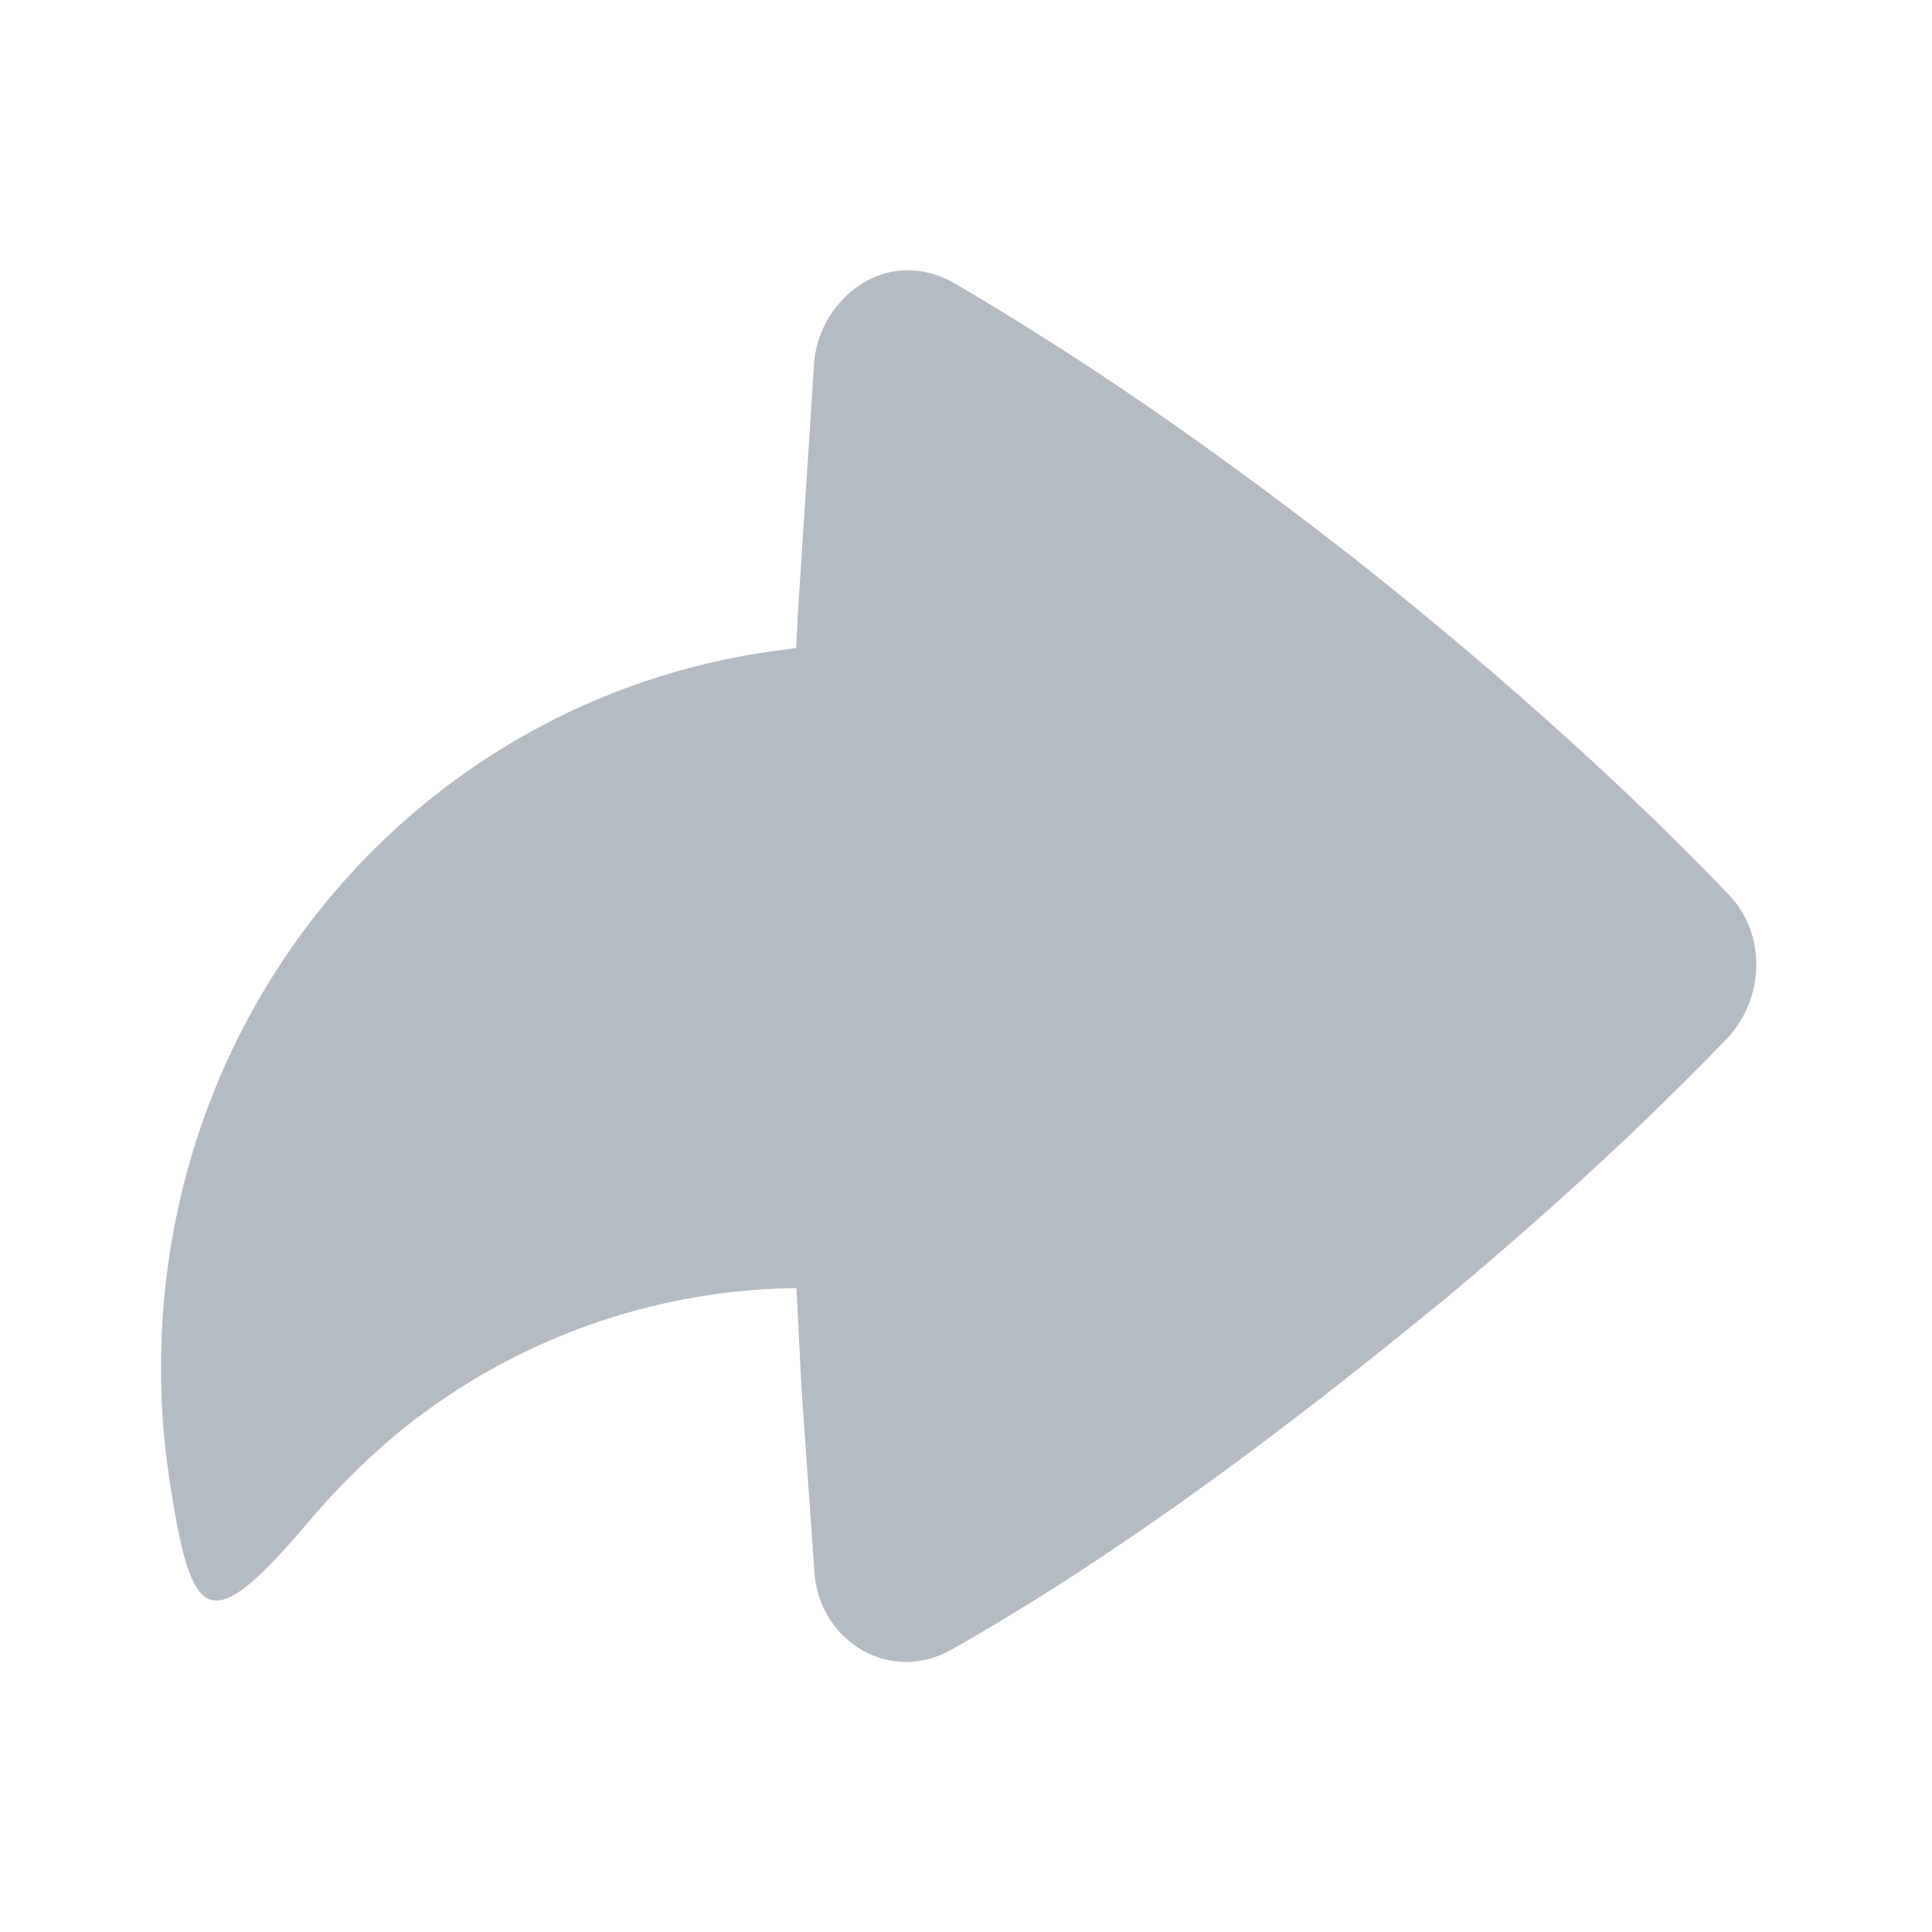
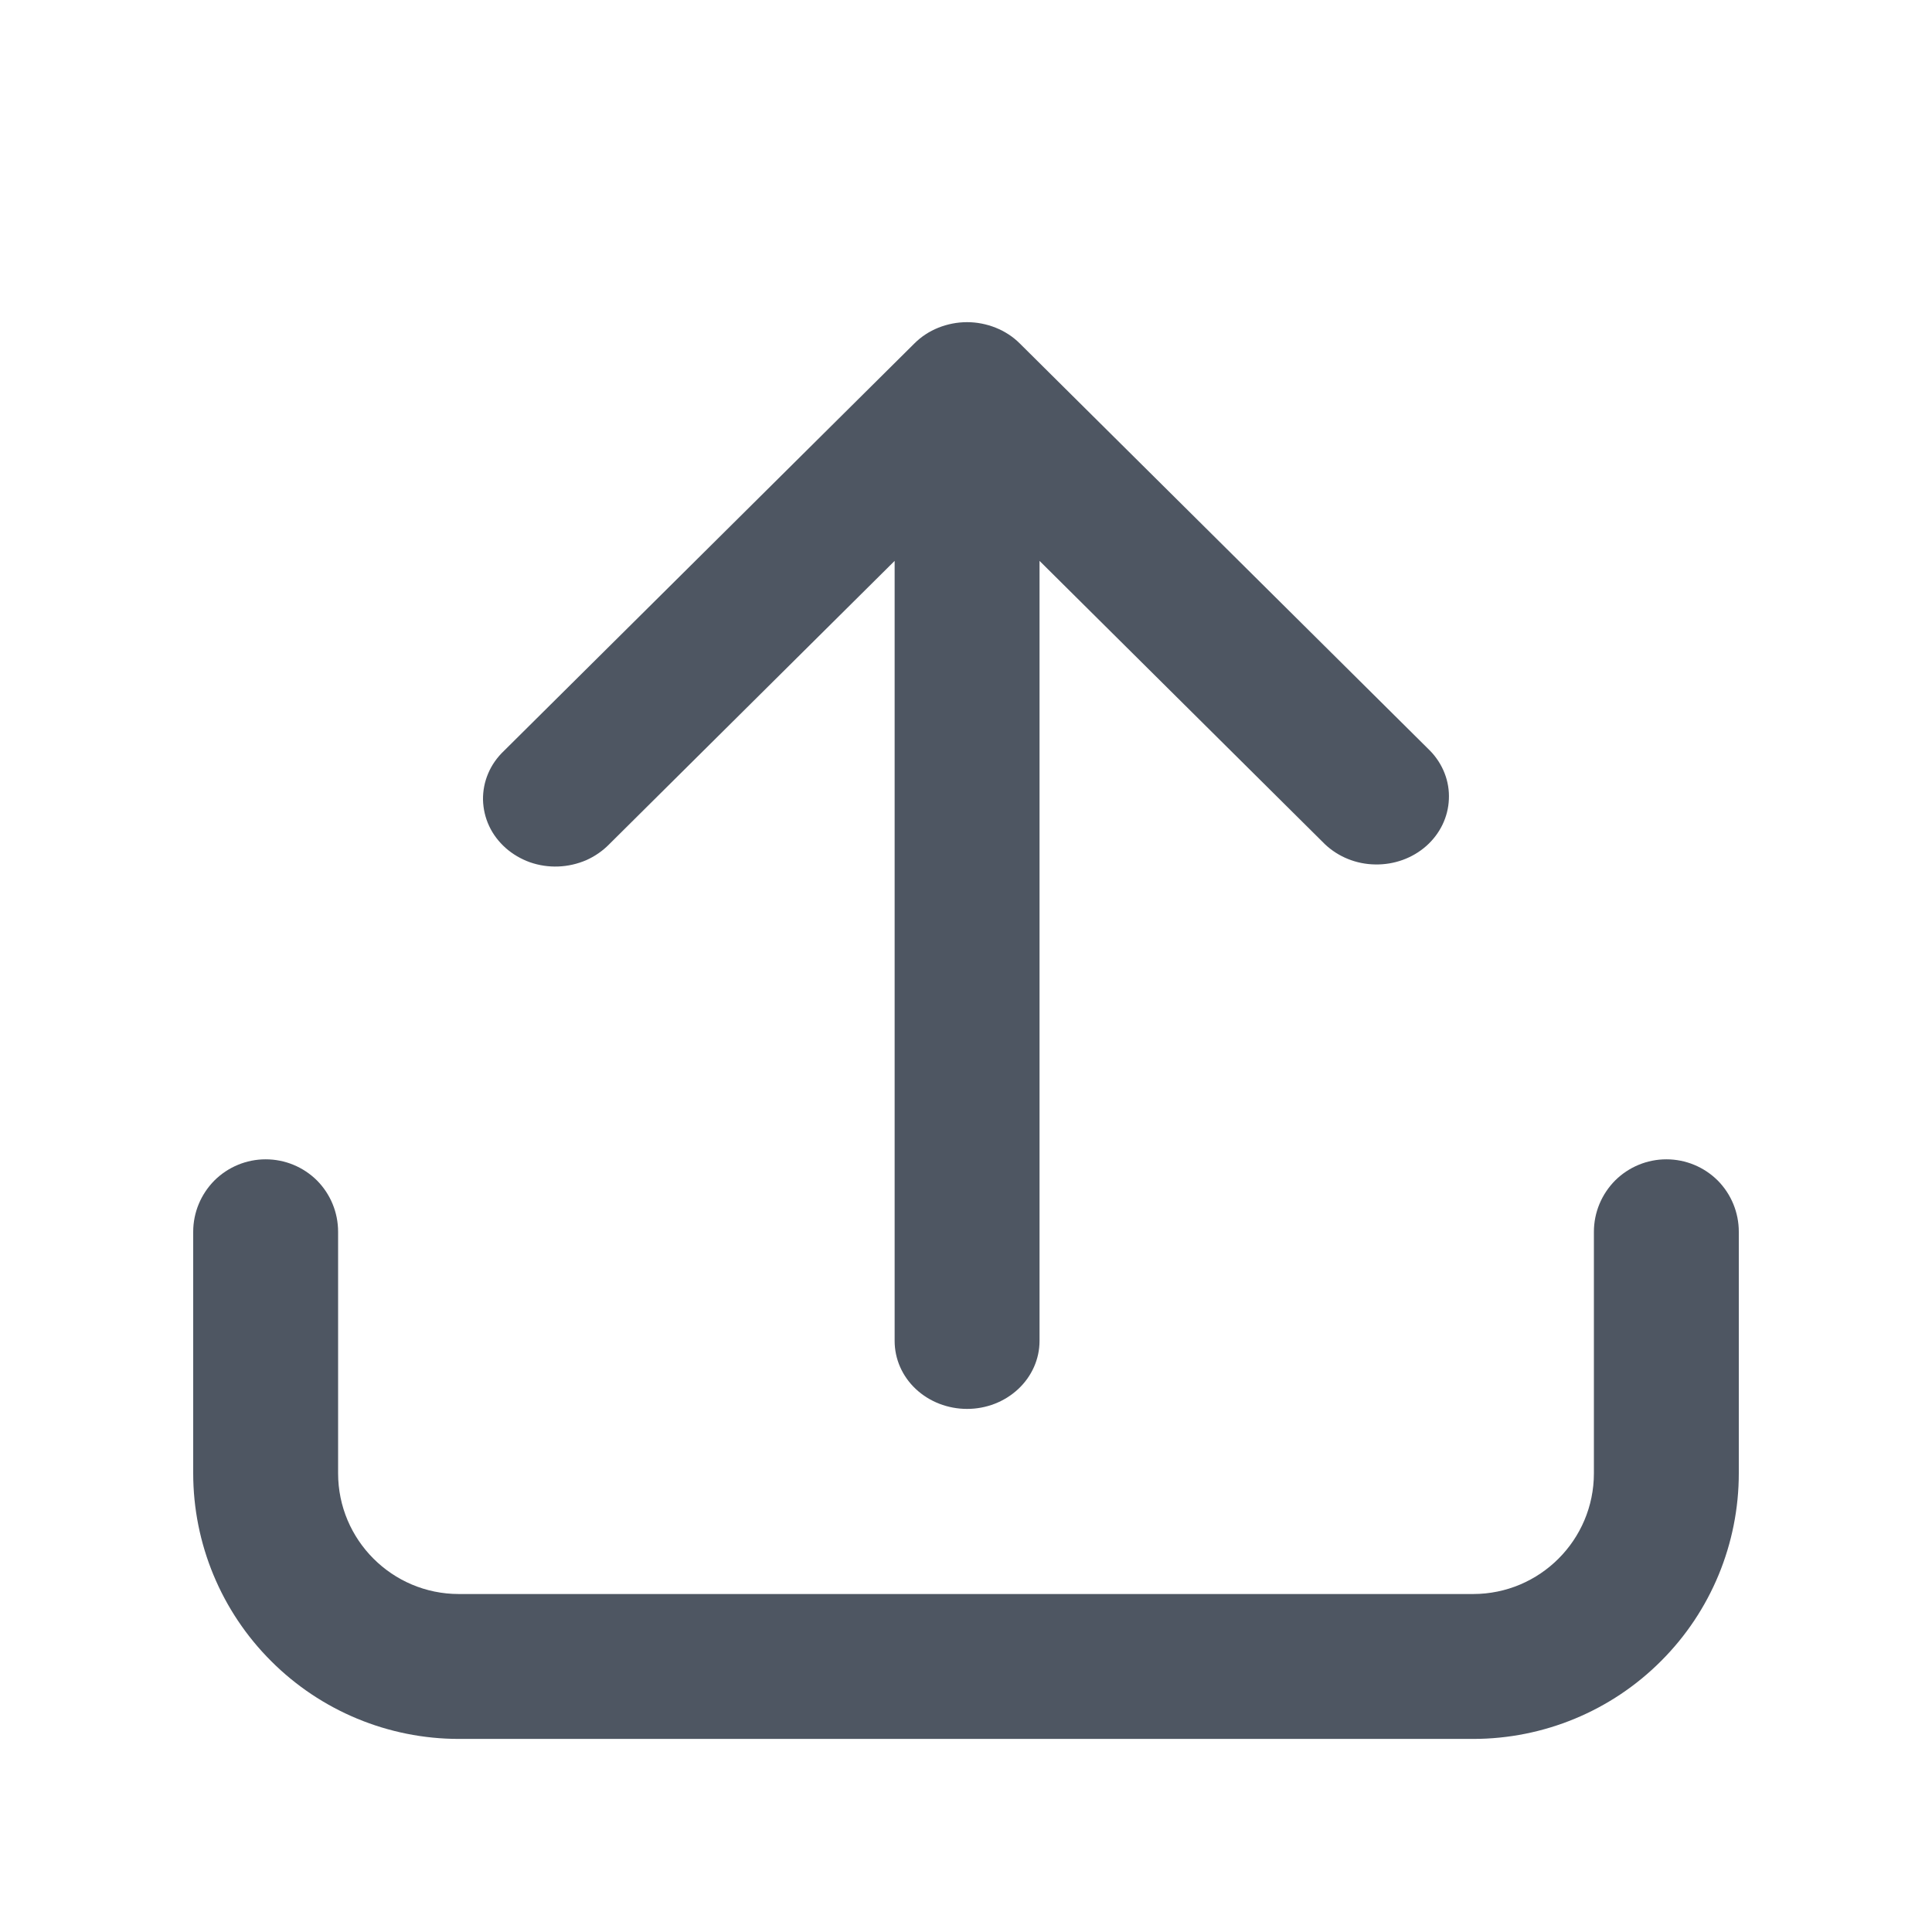
<svg xmlns="http://www.w3.org/2000/svg" width="16" height="16" viewBox="0 0 16 16" fill="none">
-   <path d="M6.743 2.994L6.607 5.09L6.594 5.368L6.534 5.375C3.575 5.721 1.333 8.244 1.333 11.333C1.333 11.638 1.356 11.94 1.401 12.238C1.587 13.468 1.727 13.587 2.583 12.57C2.795 12.323 3.027 12.093 3.276 11.883C4.171 11.143 5.285 10.717 6.445 10.671L6.596 10.668L6.637 11.487L6.747 13.051C6.801 13.587 7.365 13.953 7.883 13.66C8.118 13.528 8.347 13.387 8.577 13.247C9.768 12.501 10.883 11.645 11.97 10.755C12.61 10.221 13.17 9.716 13.647 9.256C13.867 9.041 14.087 8.825 14.3 8.603C14.608 8.28 14.639 7.746 14.316 7.408C13.573 6.631 12.524 5.659 11.218 4.627C10.159 3.799 9.065 3.025 7.905 2.346C7.347 2.028 6.793 2.464 6.743 2.994Z" fill="#B5BBC3" />
+   <path d="M7.409 11.105C7.409 11.255 7.472 11.398 7.584 11.503C7.697 11.609 7.85 11.668 8.009 11.668C8.168 11.668 8.32 11.609 8.433 11.503C8.545 11.398 8.609 11.255 8.609 11.105V4.645L10.973 6.992C11.083 7.096 11.232 7.157 11.389 7.159C11.546 7.162 11.698 7.107 11.812 7.006C11.926 6.905 11.993 6.766 11.999 6.619C12.006 6.472 11.95 6.328 11.845 6.219L8.445 2.844C8.389 2.788 8.321 2.744 8.246 2.714C8.171 2.684 8.09 2.668 8.009 2.668C7.927 2.668 7.846 2.684 7.771 2.714C7.696 2.744 7.629 2.788 7.573 2.844L4.173 6.219C4.117 6.272 4.072 6.336 4.043 6.405C4.013 6.475 3.999 6.549 4 6.624C4.002 6.699 4.019 6.773 4.051 6.841C4.083 6.91 4.13 6.971 4.188 7.023C4.246 7.074 4.314 7.114 4.389 7.141C4.464 7.167 4.543 7.179 4.623 7.176C4.703 7.173 4.781 7.155 4.854 7.124C4.926 7.092 4.991 7.047 5.045 6.992L7.409 4.645V11.105Z" fill="#4E5662" />
+   <path d="M2.8 10.201C2.8 10.041 2.737 9.889 2.625 9.776C2.512 9.664 2.36 9.601 2.2 9.601C2.041 9.601 1.889 9.664 1.776 9.776C1.664 9.889 1.6 10.041 1.6 10.201V12.201C1.6 12.784 1.832 13.344 2.245 13.756C2.657 14.169 3.217 14.401 3.8 14.401H12.2C12.784 14.401 13.344 14.169 13.756 13.756C14.169 13.344 14.4 12.784 14.4 12.201V10.201C14.4 10.041 14.337 9.889 14.225 9.776C14.112 9.664 13.96 9.601 13.8 9.601C13.641 9.601 13.489 9.664 13.376 9.776C13.264 9.889 13.2 10.041 13.2 10.201V12.201C13.2 12.753 12.752 13.201 12.2 13.201H3.8C3.248 13.201 2.8 12.753 2.8 12.201V10.201Z" fill="#4E5662" />
</svg>
